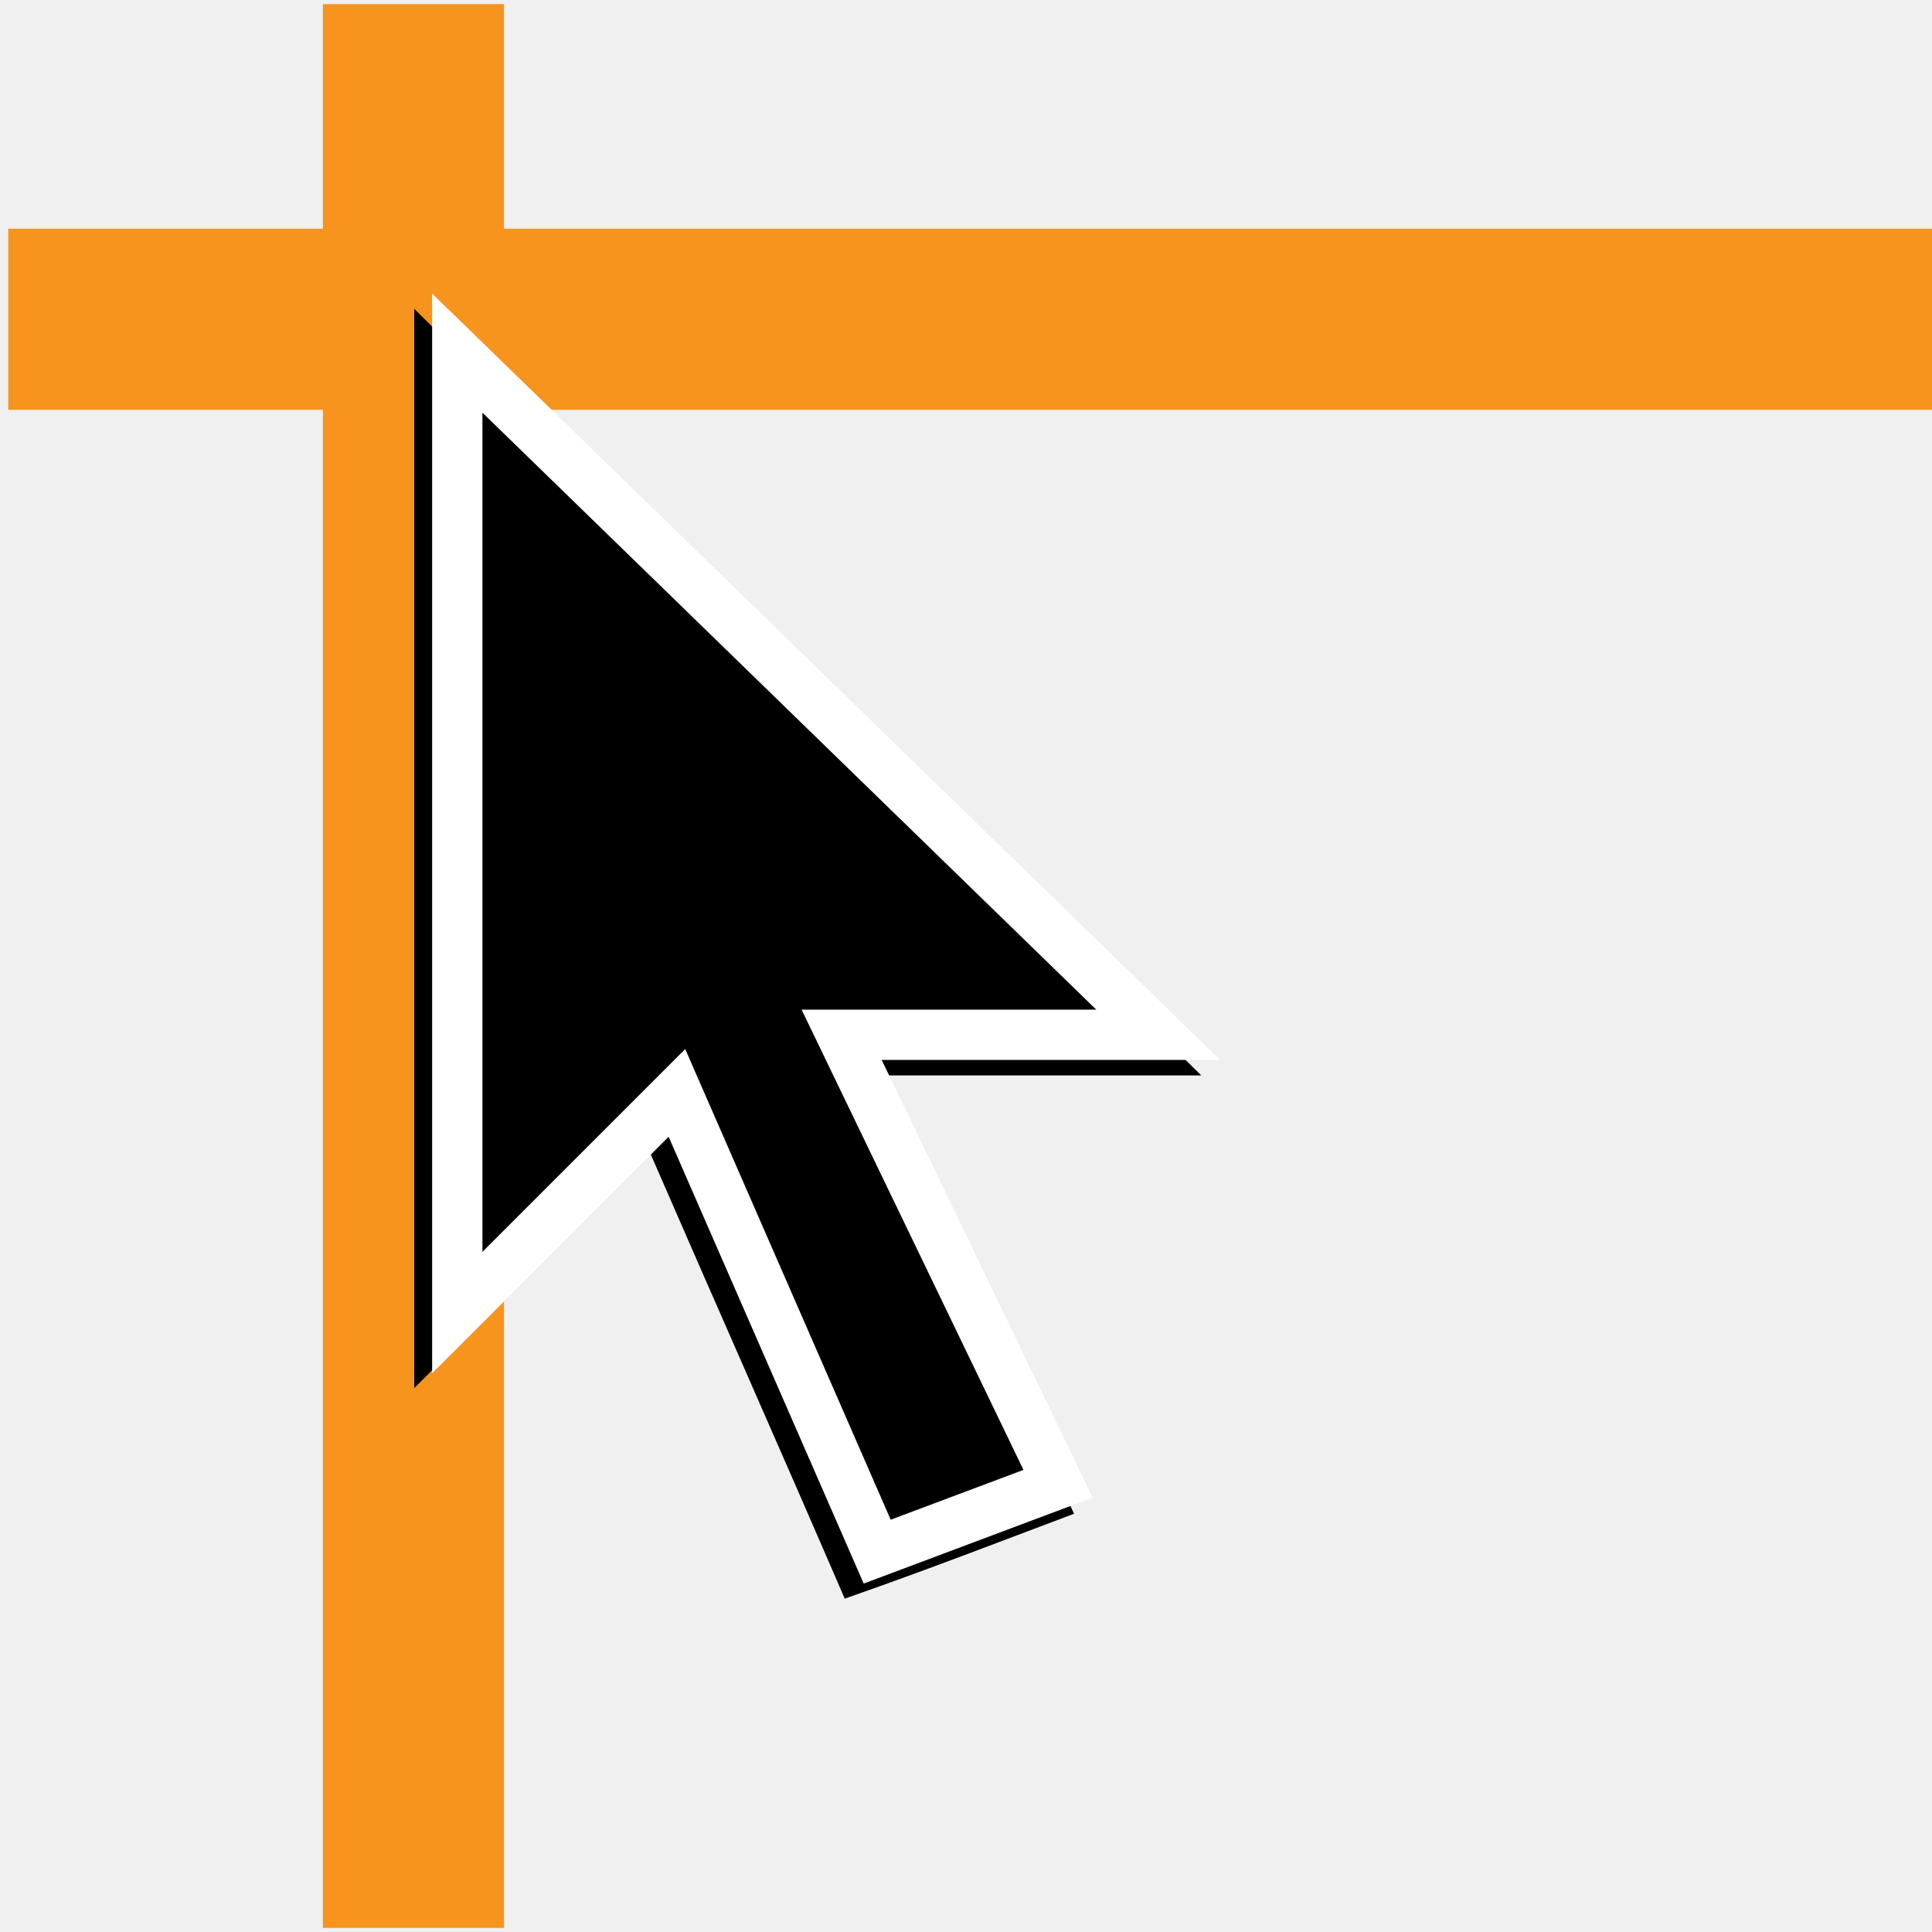
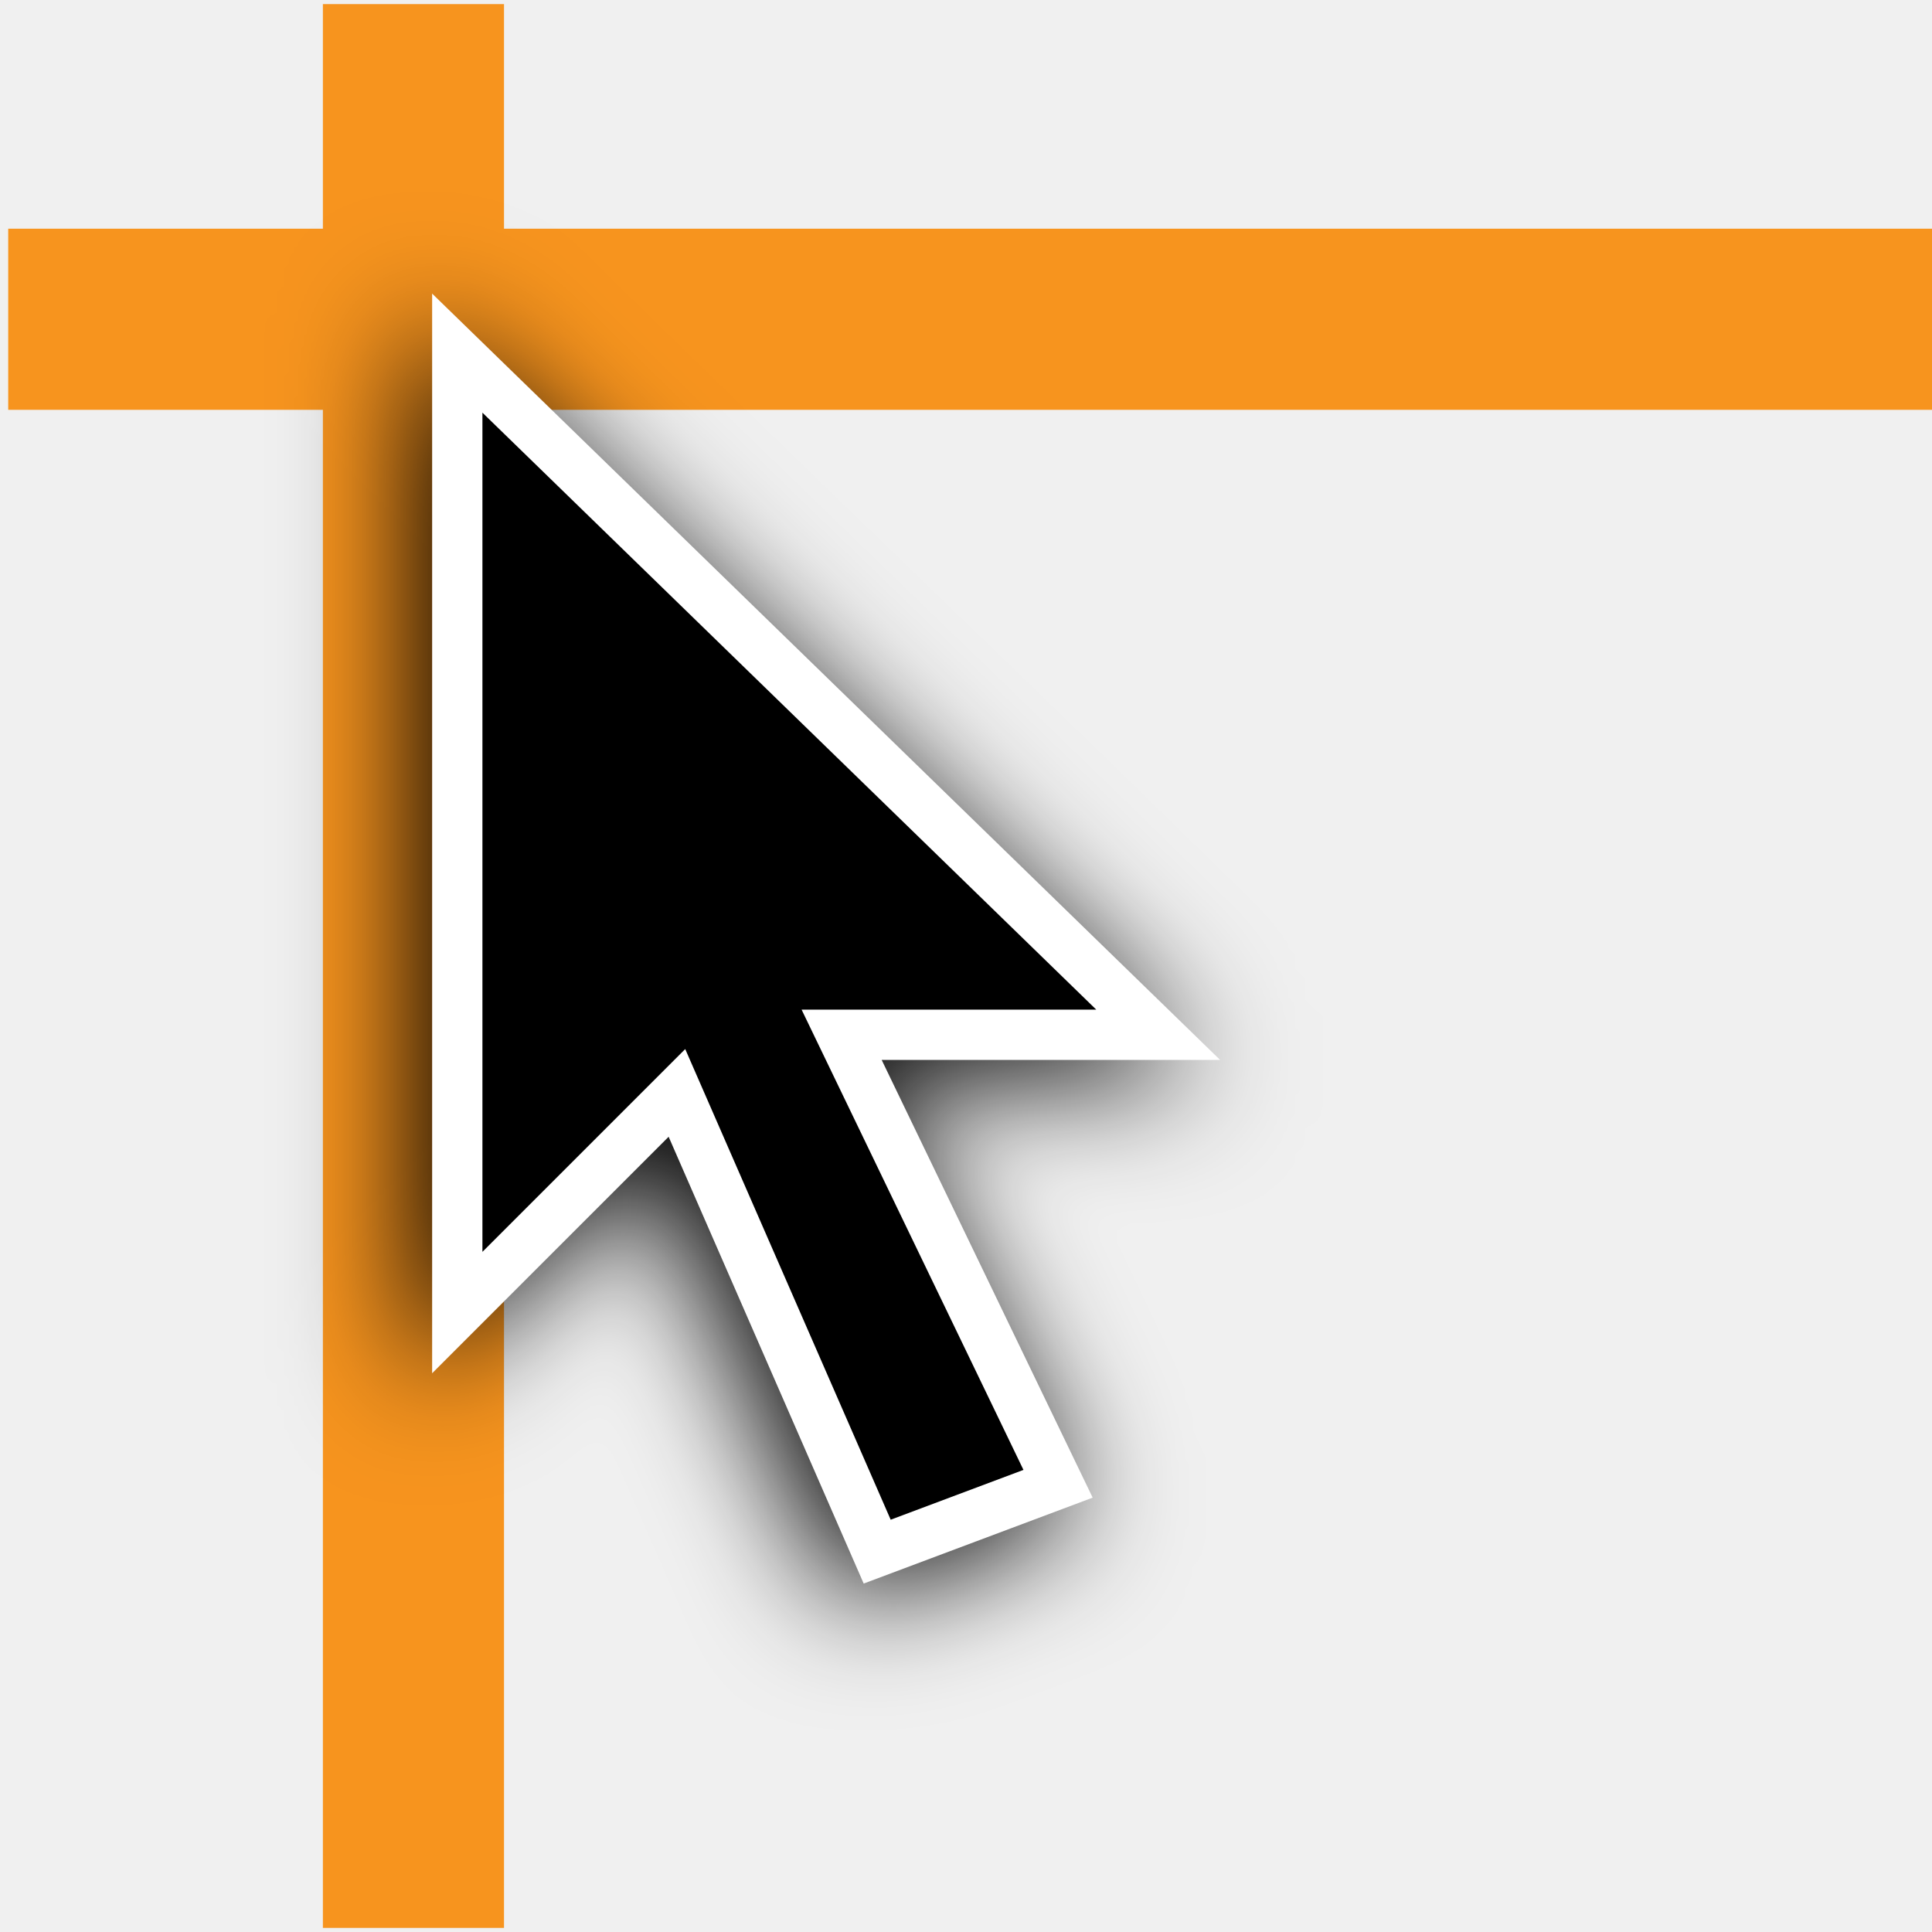
<svg xmlns="http://www.w3.org/2000/svg" version="1.1" viewBox="0 0 32 32" xml:space="preserve">
+   <defs>
+     <filter id="a" x="-.19" y="-.116" width="1.38" height="1.232" color-interpolation-filters="sRGB">
+       <feGaussianBlur stdDeviation="1.239" />
+     </filter>
+   </defs>
  <path d="m0.136 5.288h31.864" fill="none" stroke="#f7941e" stroke-width="3" />
  <path d="m6.848 0.068v31.864" fill="none" stroke="#f7941e" stroke-width="3" />
-   <path transform="matrix(.83268 0 0 .83268 1.0722 .21558)" d="m6.952 5.884v21.469l4.688-4.688c1.286 2.961 2.596 5.911 3.875 8.875 1.68-0.586 3.058-1.124 4.562-1.688-1.355-2.925-2.786-5.816-4.188-8.719h6.719c-5.37-5.311-11.062-10.667-15.656-15.25z" />
+   <path transform="matrix(.83268 0 0 .83268 1.0722 .21558)" d="m6.952 5.884v21.469l4.688-4.688c1.286 2.961 2.596 5.911 3.875 8.875 1.68-0.586 3.058-1.124 4.562-1.688-1.355-2.925-2.786-5.816-4.188-8.719h6.719c-5.37-5.311-11.062-10.667-15.656-15.25z" color="#000000" filter="url(#a)" style="block-progression:tb;text-indent:0;text-transform:none" />
  <path d="m7.574 5.849v15.891l3.638-3.638 3.317 7.598 2.996-1.124-3.585-7.437h5.243z" stroke="#fff" stroke-width=".833" />
</svg>
